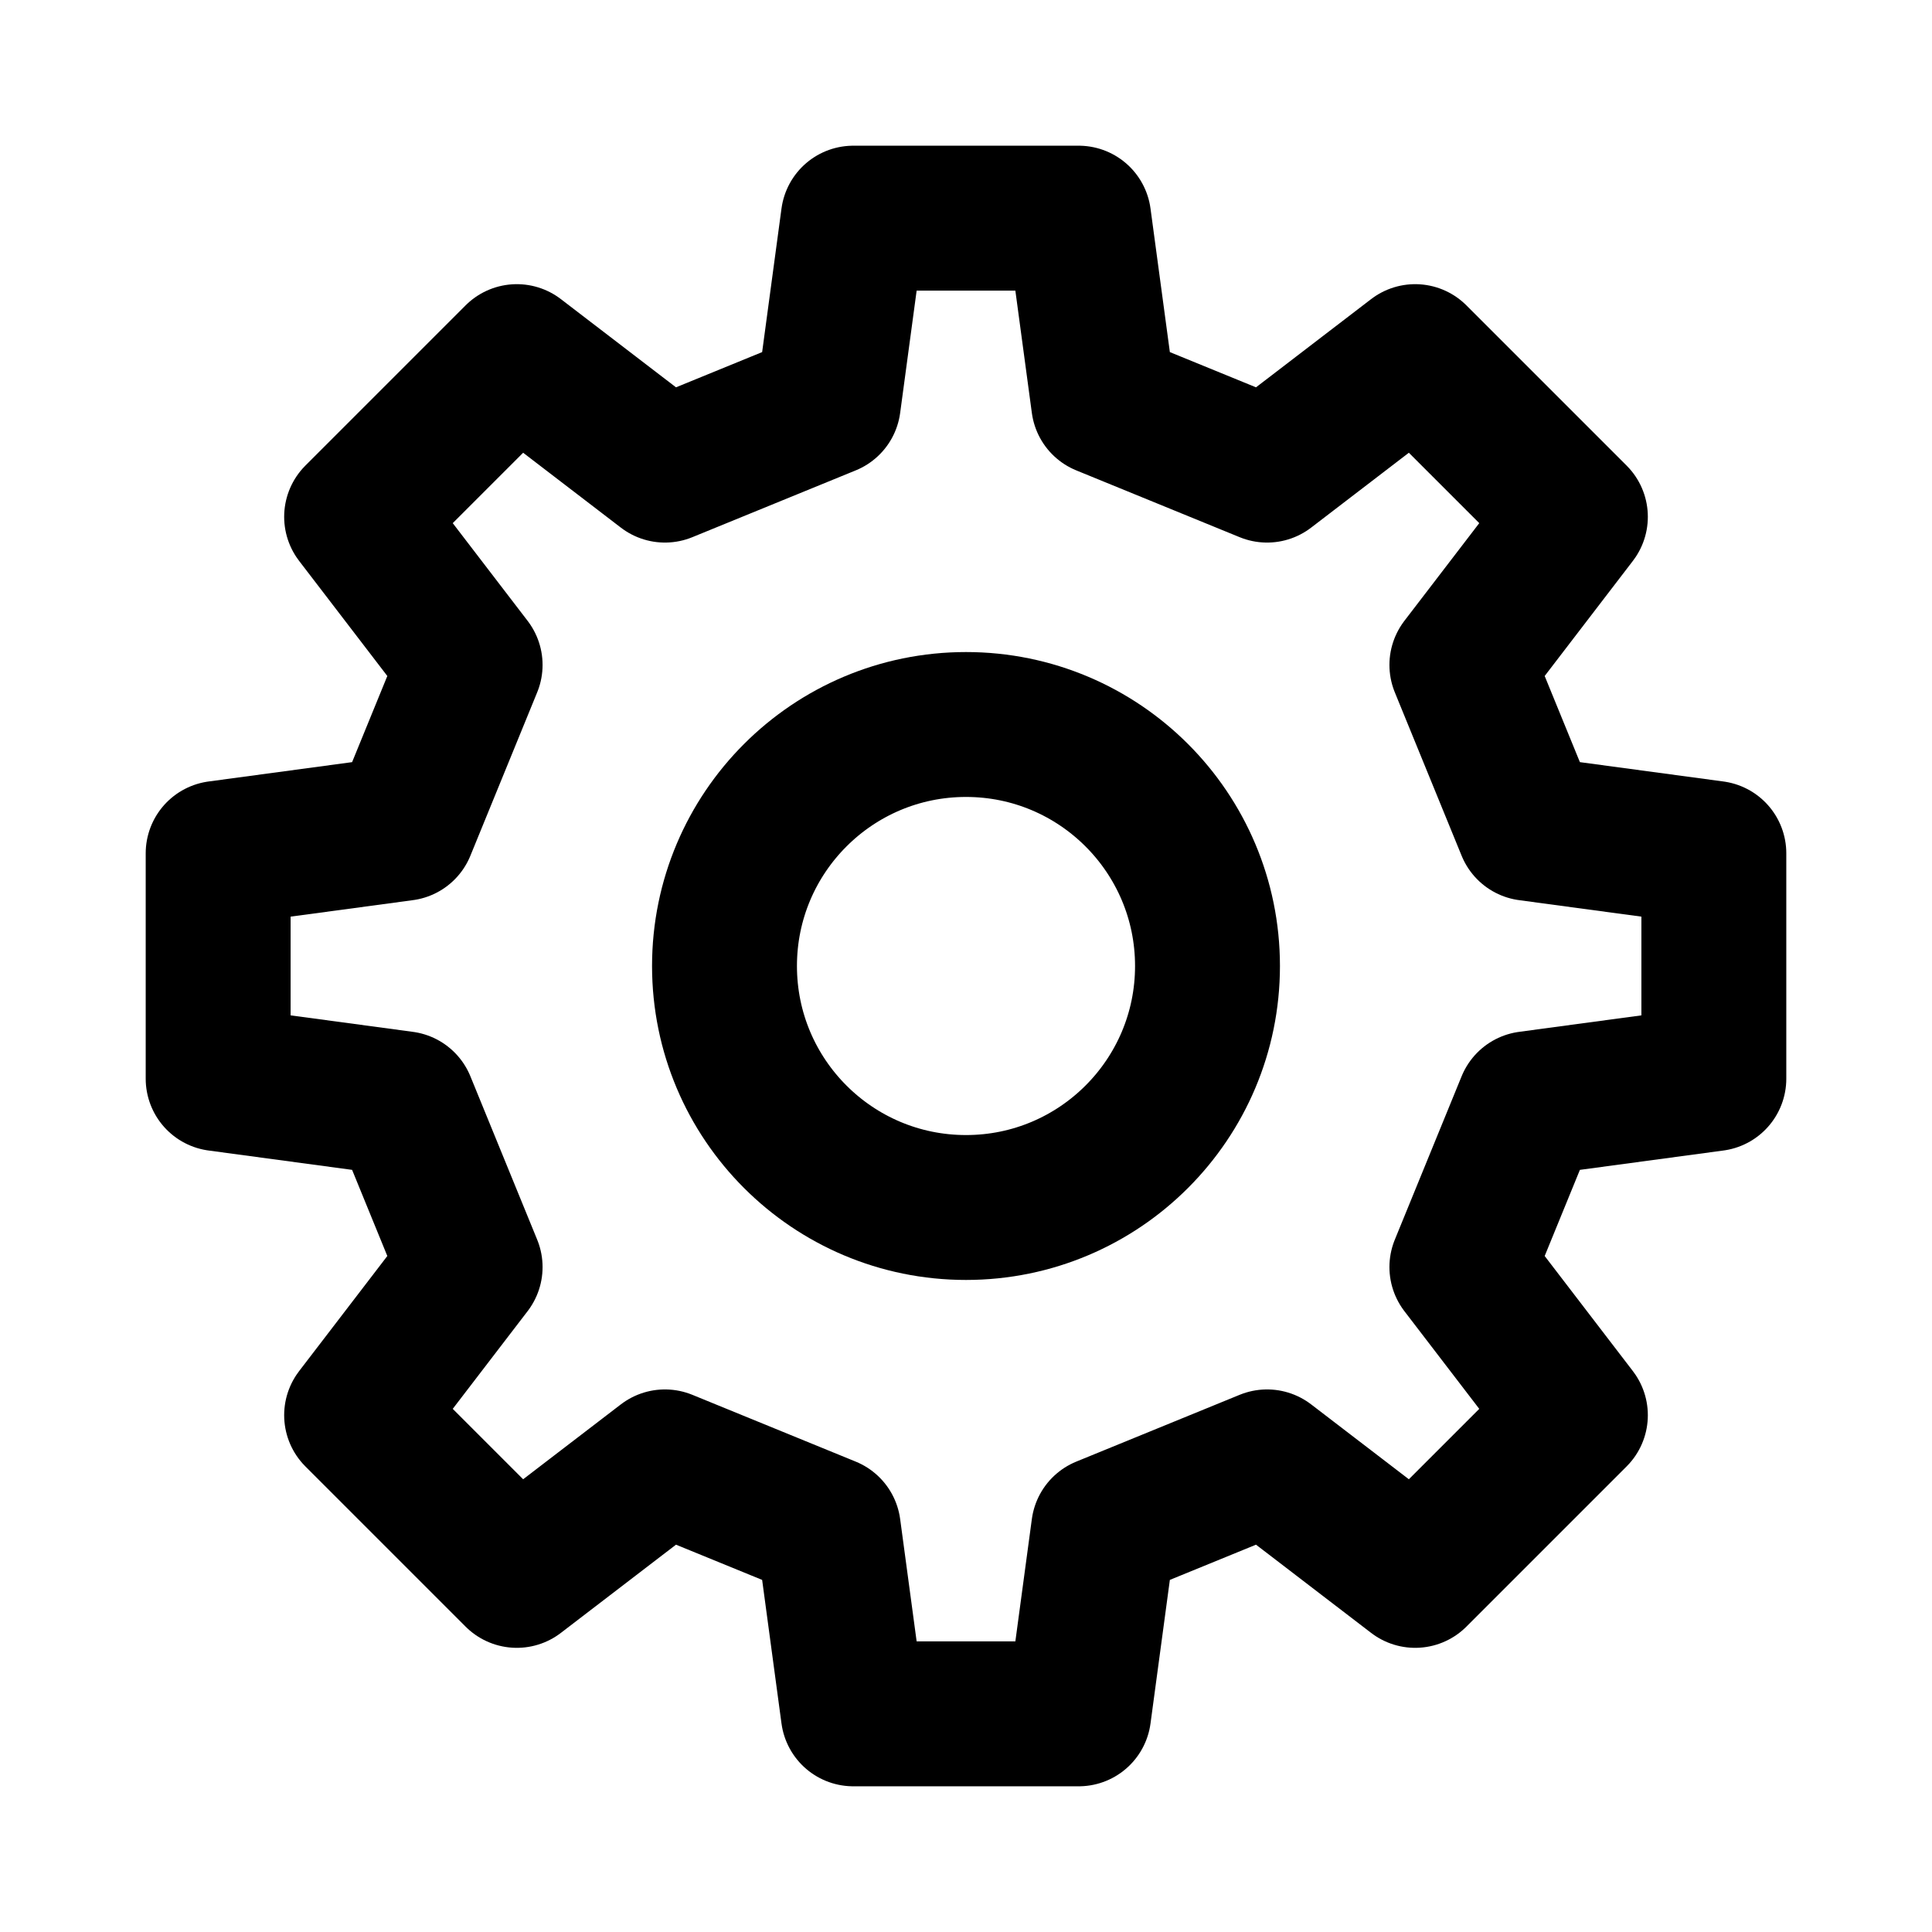
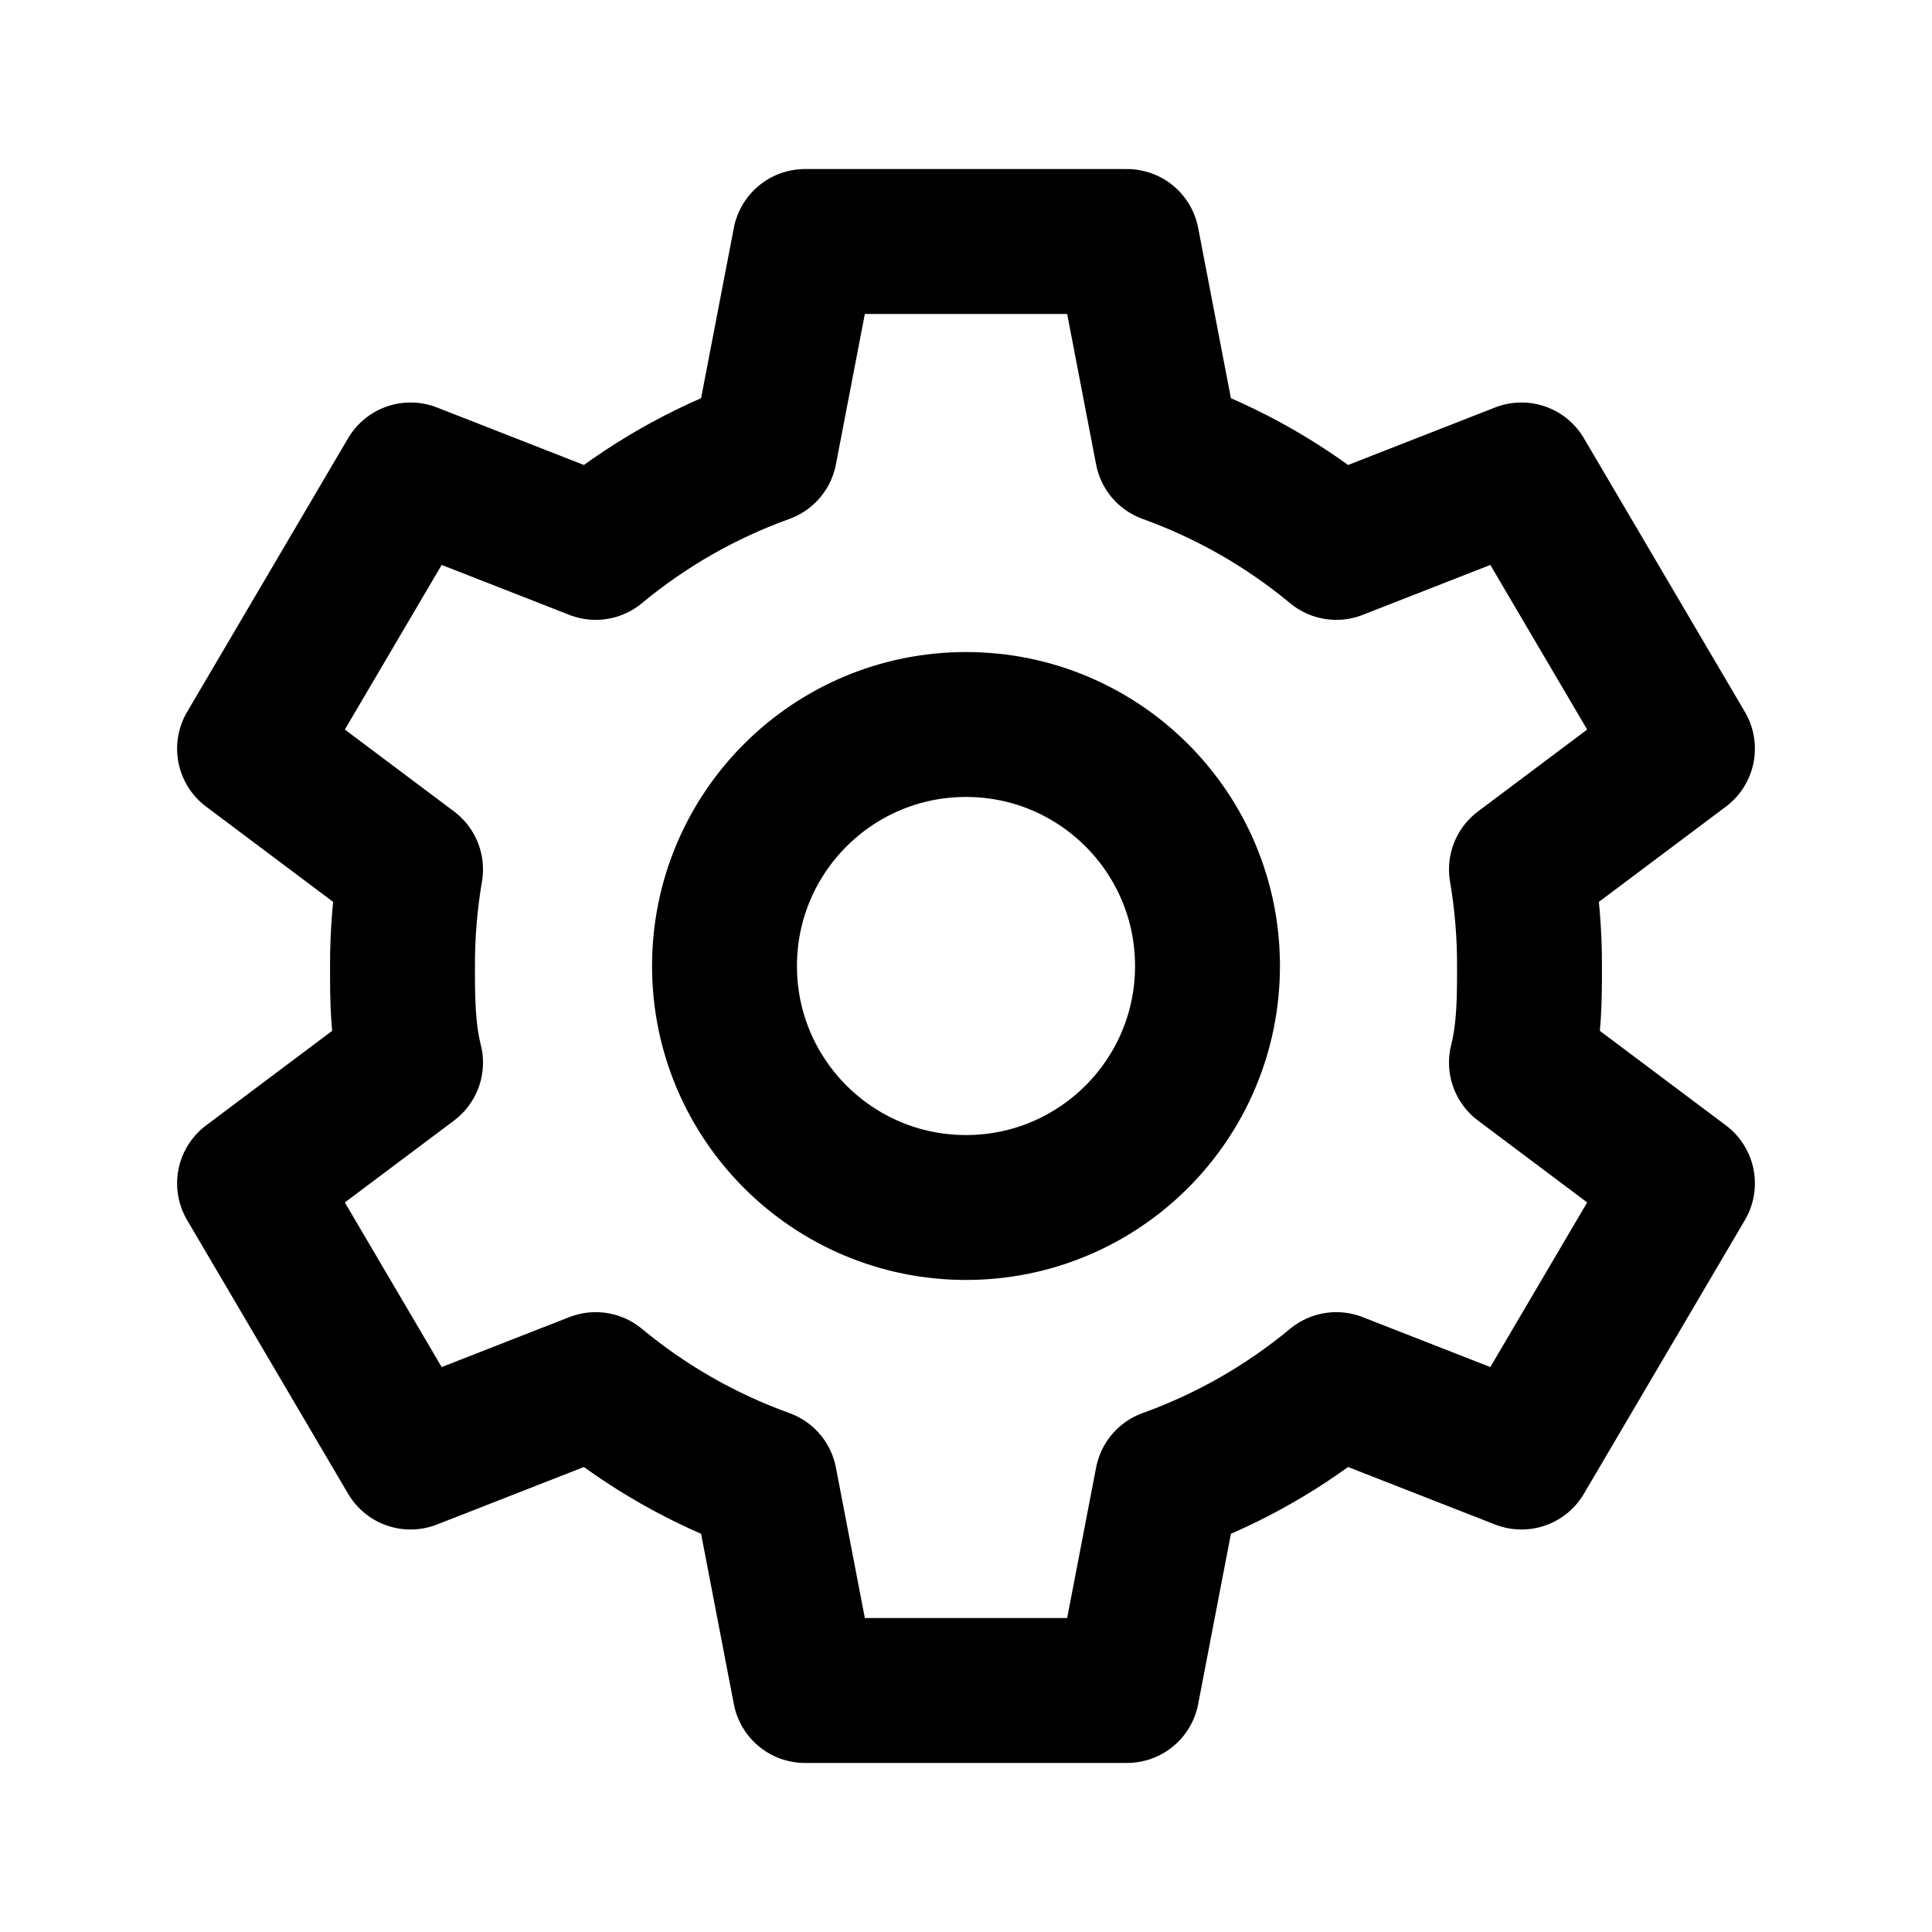
<svg xmlns="http://www.w3.org/2000/svg" width="24" height="24" viewBox="0 0 24 24" fill="none" data-art="passbundle">
  <g stroke="currentColor" stroke-width="1.8" stroke-linecap="round" stroke-linejoin="round" fill="none">
-     <path d="M10.29 5.01L10.6 2.71L13.4 2.71L13.71 5.01L15.74 5.84L17.58 4.43L19.57 6.42L18.16 8.26L18.99 10.29L21.29 10.6L21.29 13.4L18.99 13.71L18.16 15.74L19.57 17.58L17.58 19.57L15.74 18.16L13.71 18.99L13.4 21.29L10.6 21.29L10.29 18.99L8.26 18.16L6.42 19.57L4.43 17.58L5.84 15.74L5.01 13.71L2.71 13.4L2.71 10.6L5.01 10.29L5.84 8.26L4.43 6.42L6.42 4.43L8.26 5.84Z" />
+     <path d="M19 12a7 7 0 0 0-.1-1.2l2-1.5-2-3.4-2.3.9a7 7 0 0 0-2.1-1.2L14 3h-4l-.5 2.6a7 7 0 0 0-2.1 1.2l-2.3-.9-2 3.4 2 1.5A7 7 0 0 0 5 12c0 .4 0 .8.1 1.2l-2 1.5 2 3.4 2.3-.9a7 7 0 0 0 2.1 1.2L10 21h4l.5-2.6a7 7 0 0 0 2.1-1.2l2.3.9 2-3.4-2-1.5c.1-.4.1-.8.1-1.2Z" />
    <circle cx="12" cy="12" r="3" />
  </g>
</svg>
